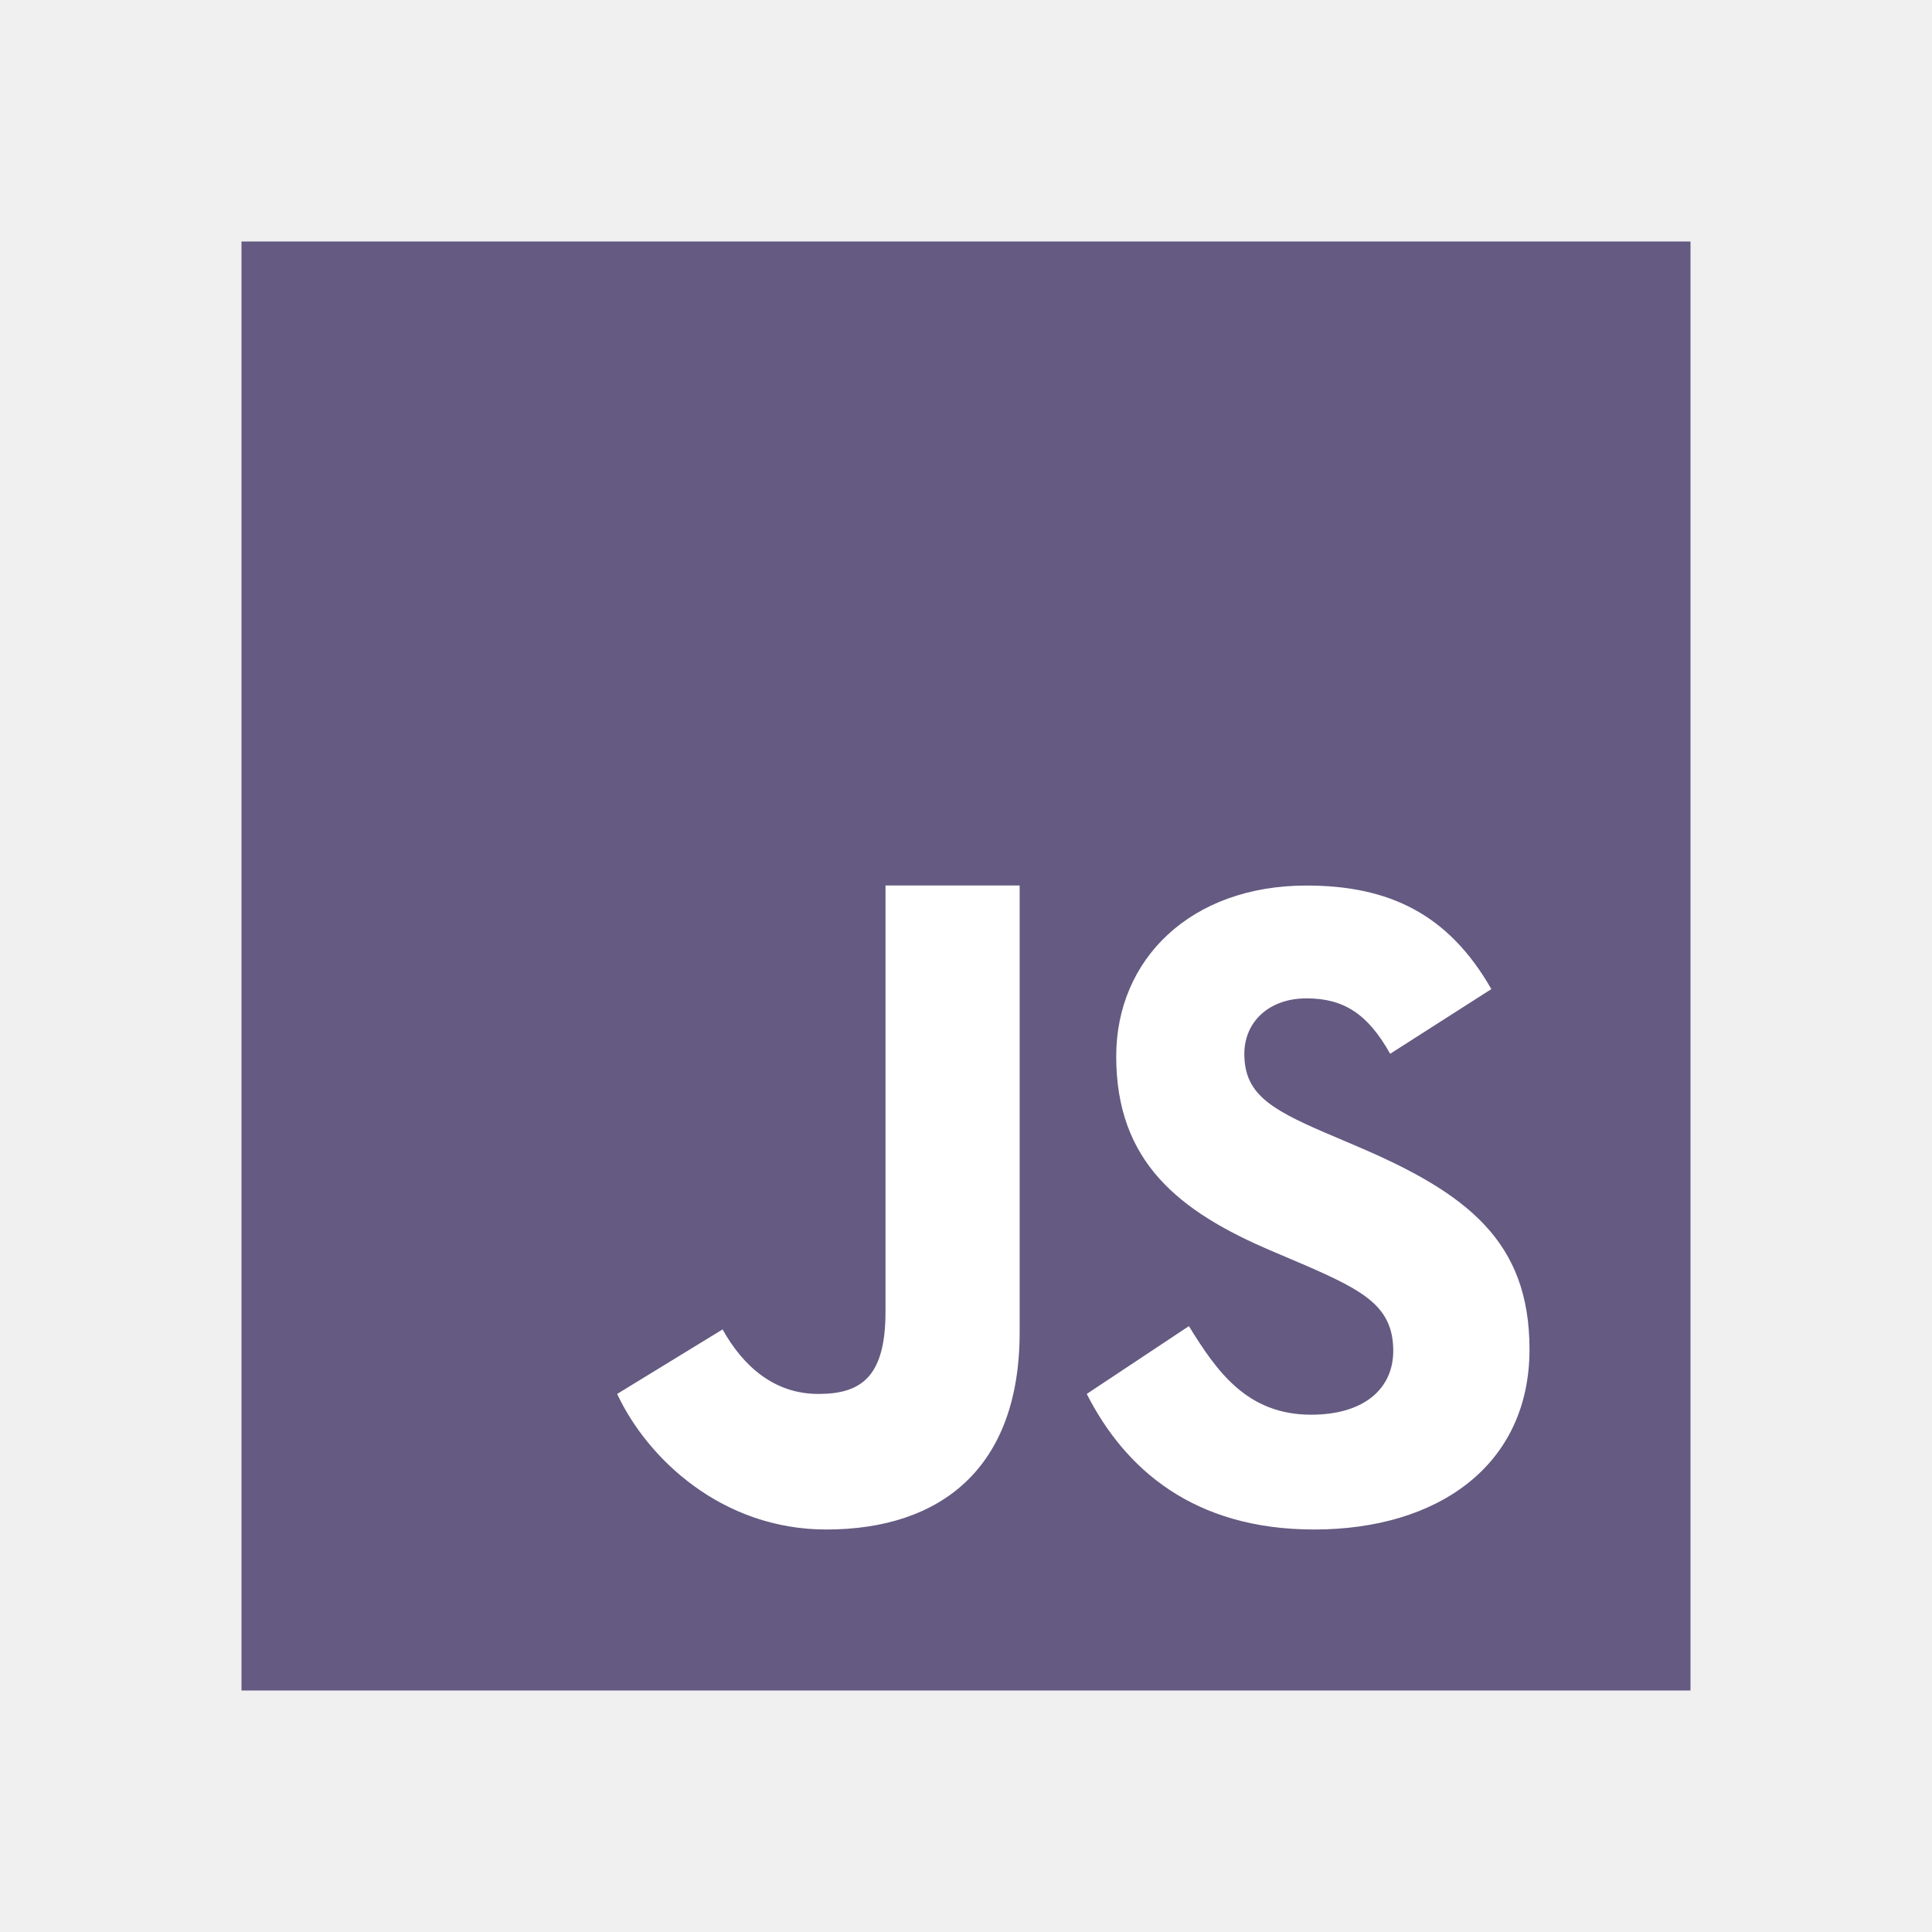
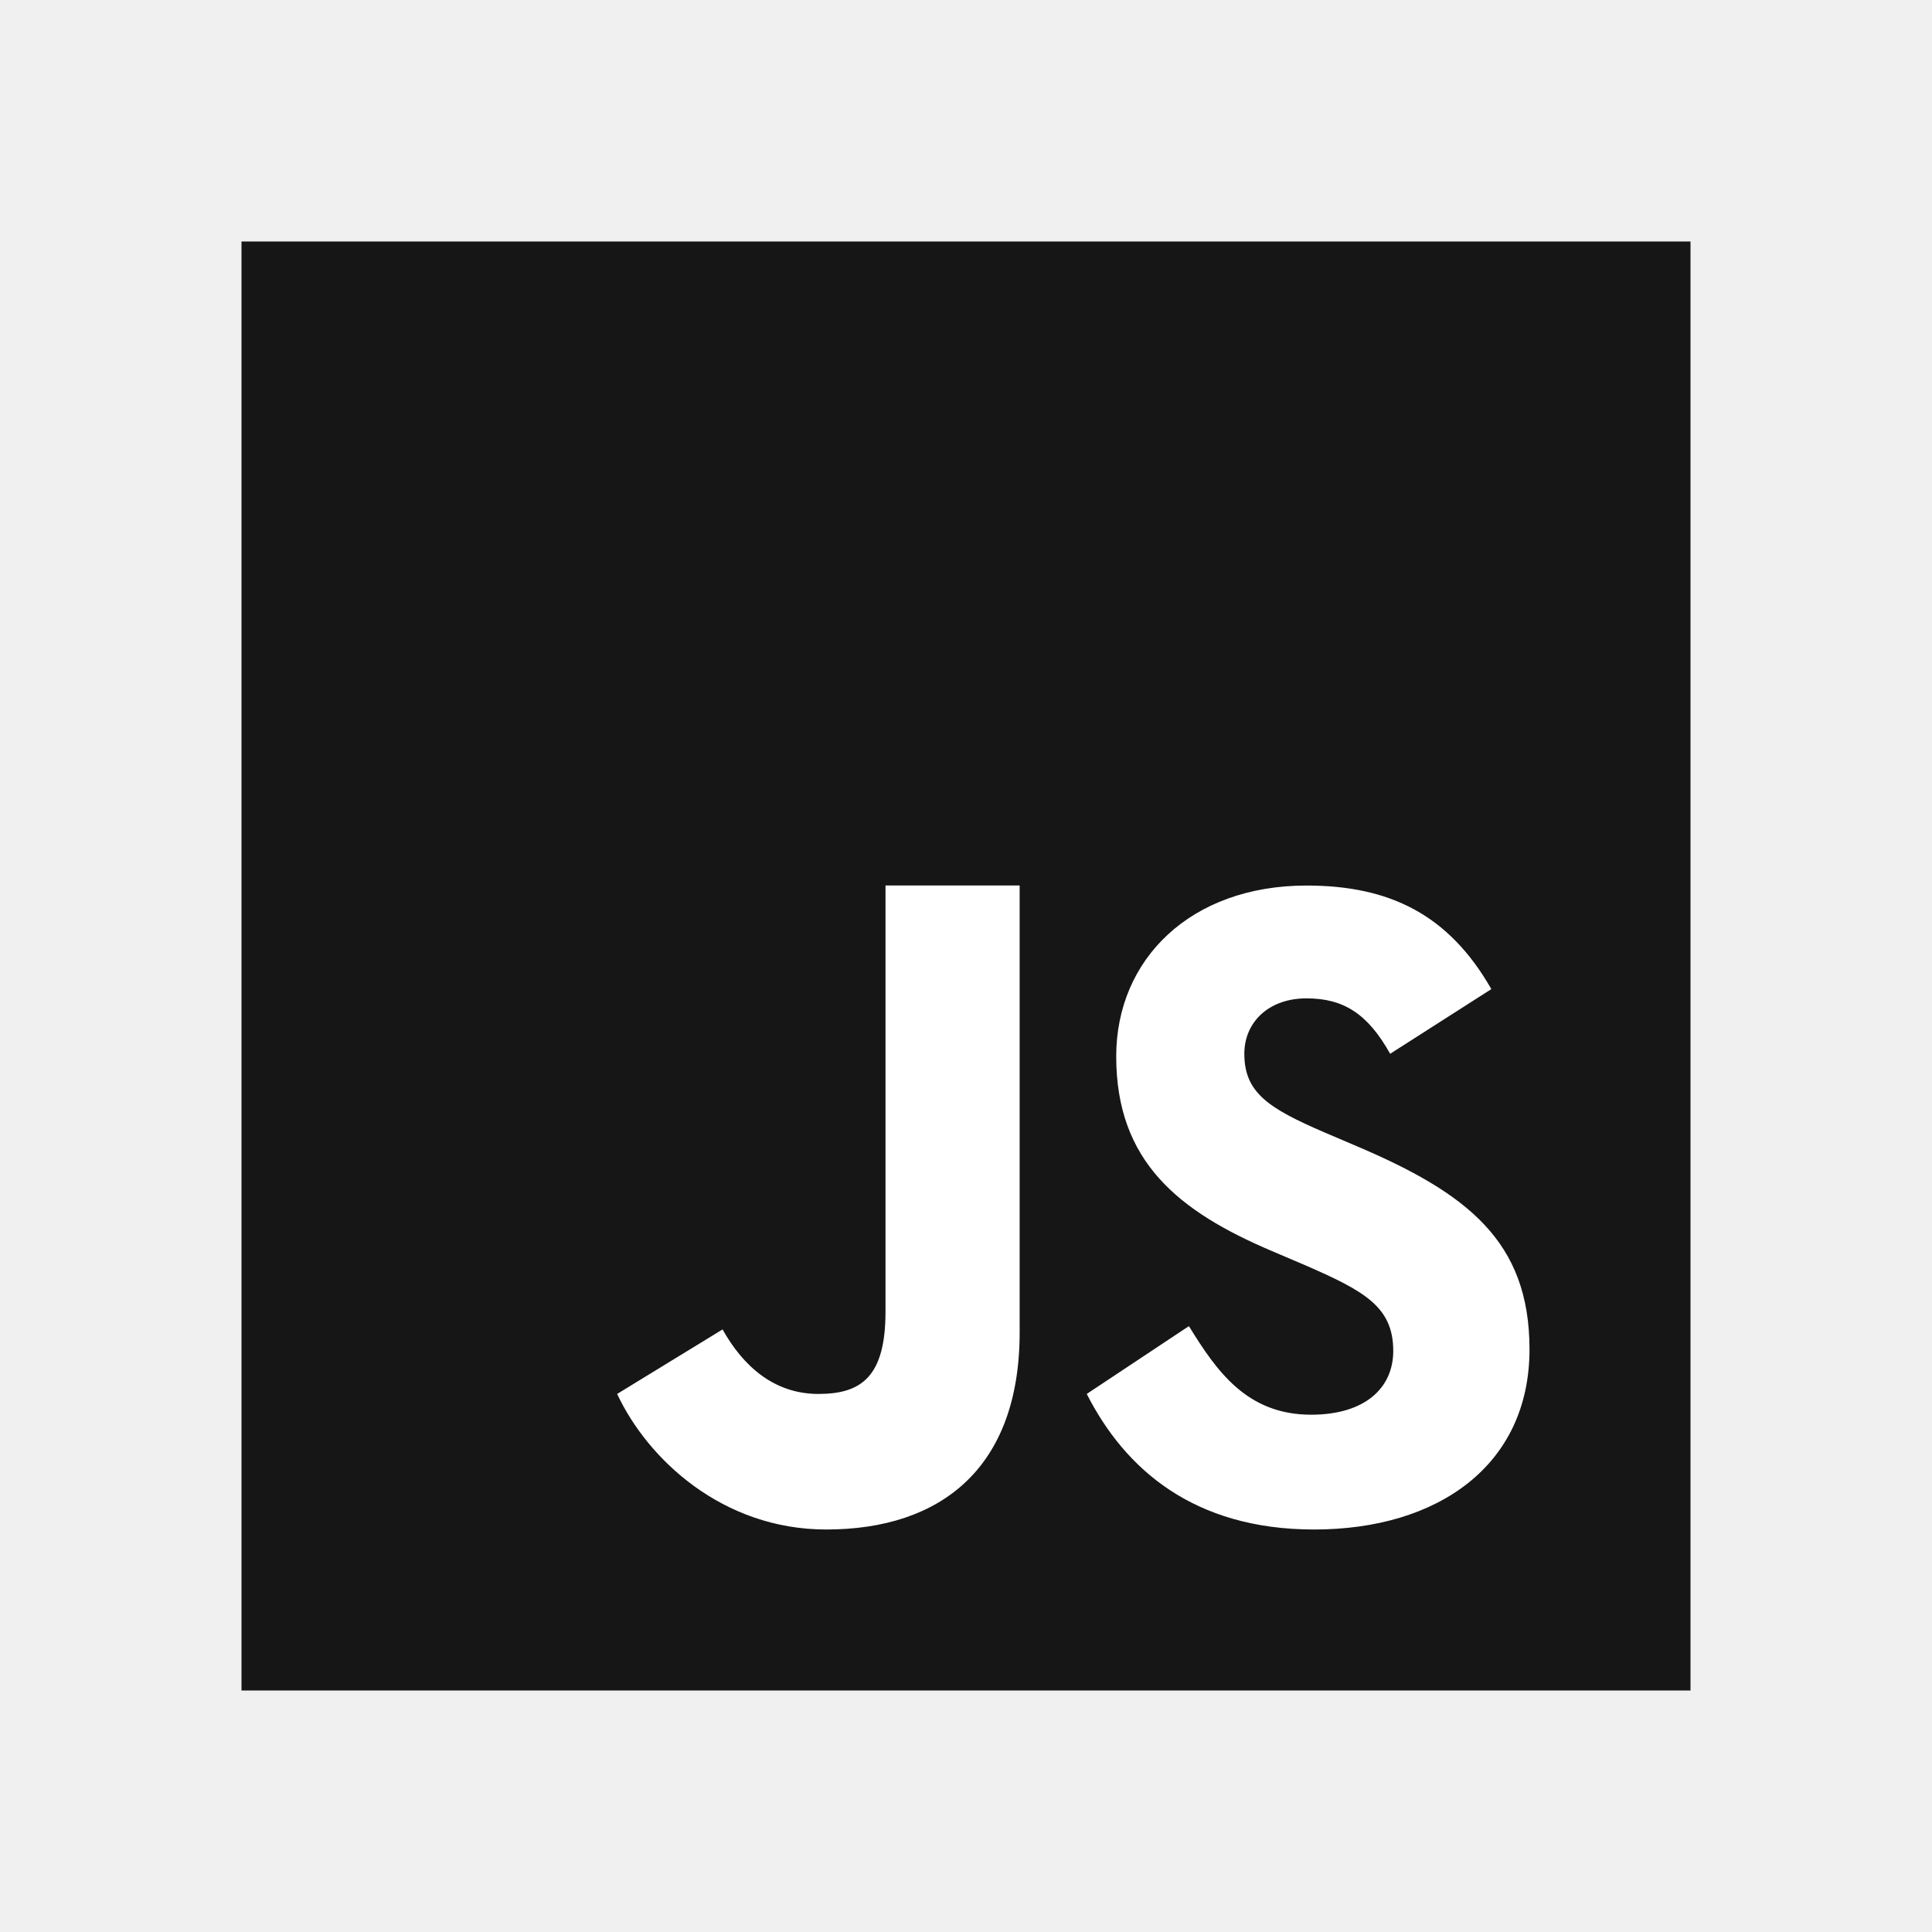
<svg xmlns="http://www.w3.org/2000/svg" viewBox="0 0 48 48" width="96px" height="96px">
-   <path fill="#655a81" d="M6,42V6h36v36H6z" />
+   <path fill="#161616" d="M6,42V6h36v36H6z" />
  <path fill="#fff" d="M29.538 32.947c.692 1.124 1.444 2.201 3.037 2.201 1.338 0 2.04-.665 2.04-1.585 0-1.101-.726-1.492-2.198-2.133l-.807-.344c-2.329-.988-3.878-2.226-3.878-4.841 0-2.41 1.845-4.244 4.728-4.244 2.053 0 3.528.711 4.592 2.573l-2.514 1.607c-.553-.988-1.151-1.377-2.078-1.377-.946 0-1.545.597-1.545 1.377 0 .964.6 1.354 1.985 1.951l.807.344C36.452 29.645 38 30.839 38 33.523 38 36.415 35.716 38 32.65 38c-2.999 0-4.702-1.505-5.65-3.368L29.538 32.947zM17.952 33.029c.506.906 1.275 1.603 2.381 1.603 1.058 0 1.667-.418 1.667-2.043V22h3.333v11.101c0 3.367-1.953 4.899-4.805 4.899-2.577 0-4.437-1.746-5.195-3.368L17.952 33.029z" />
</svg>
